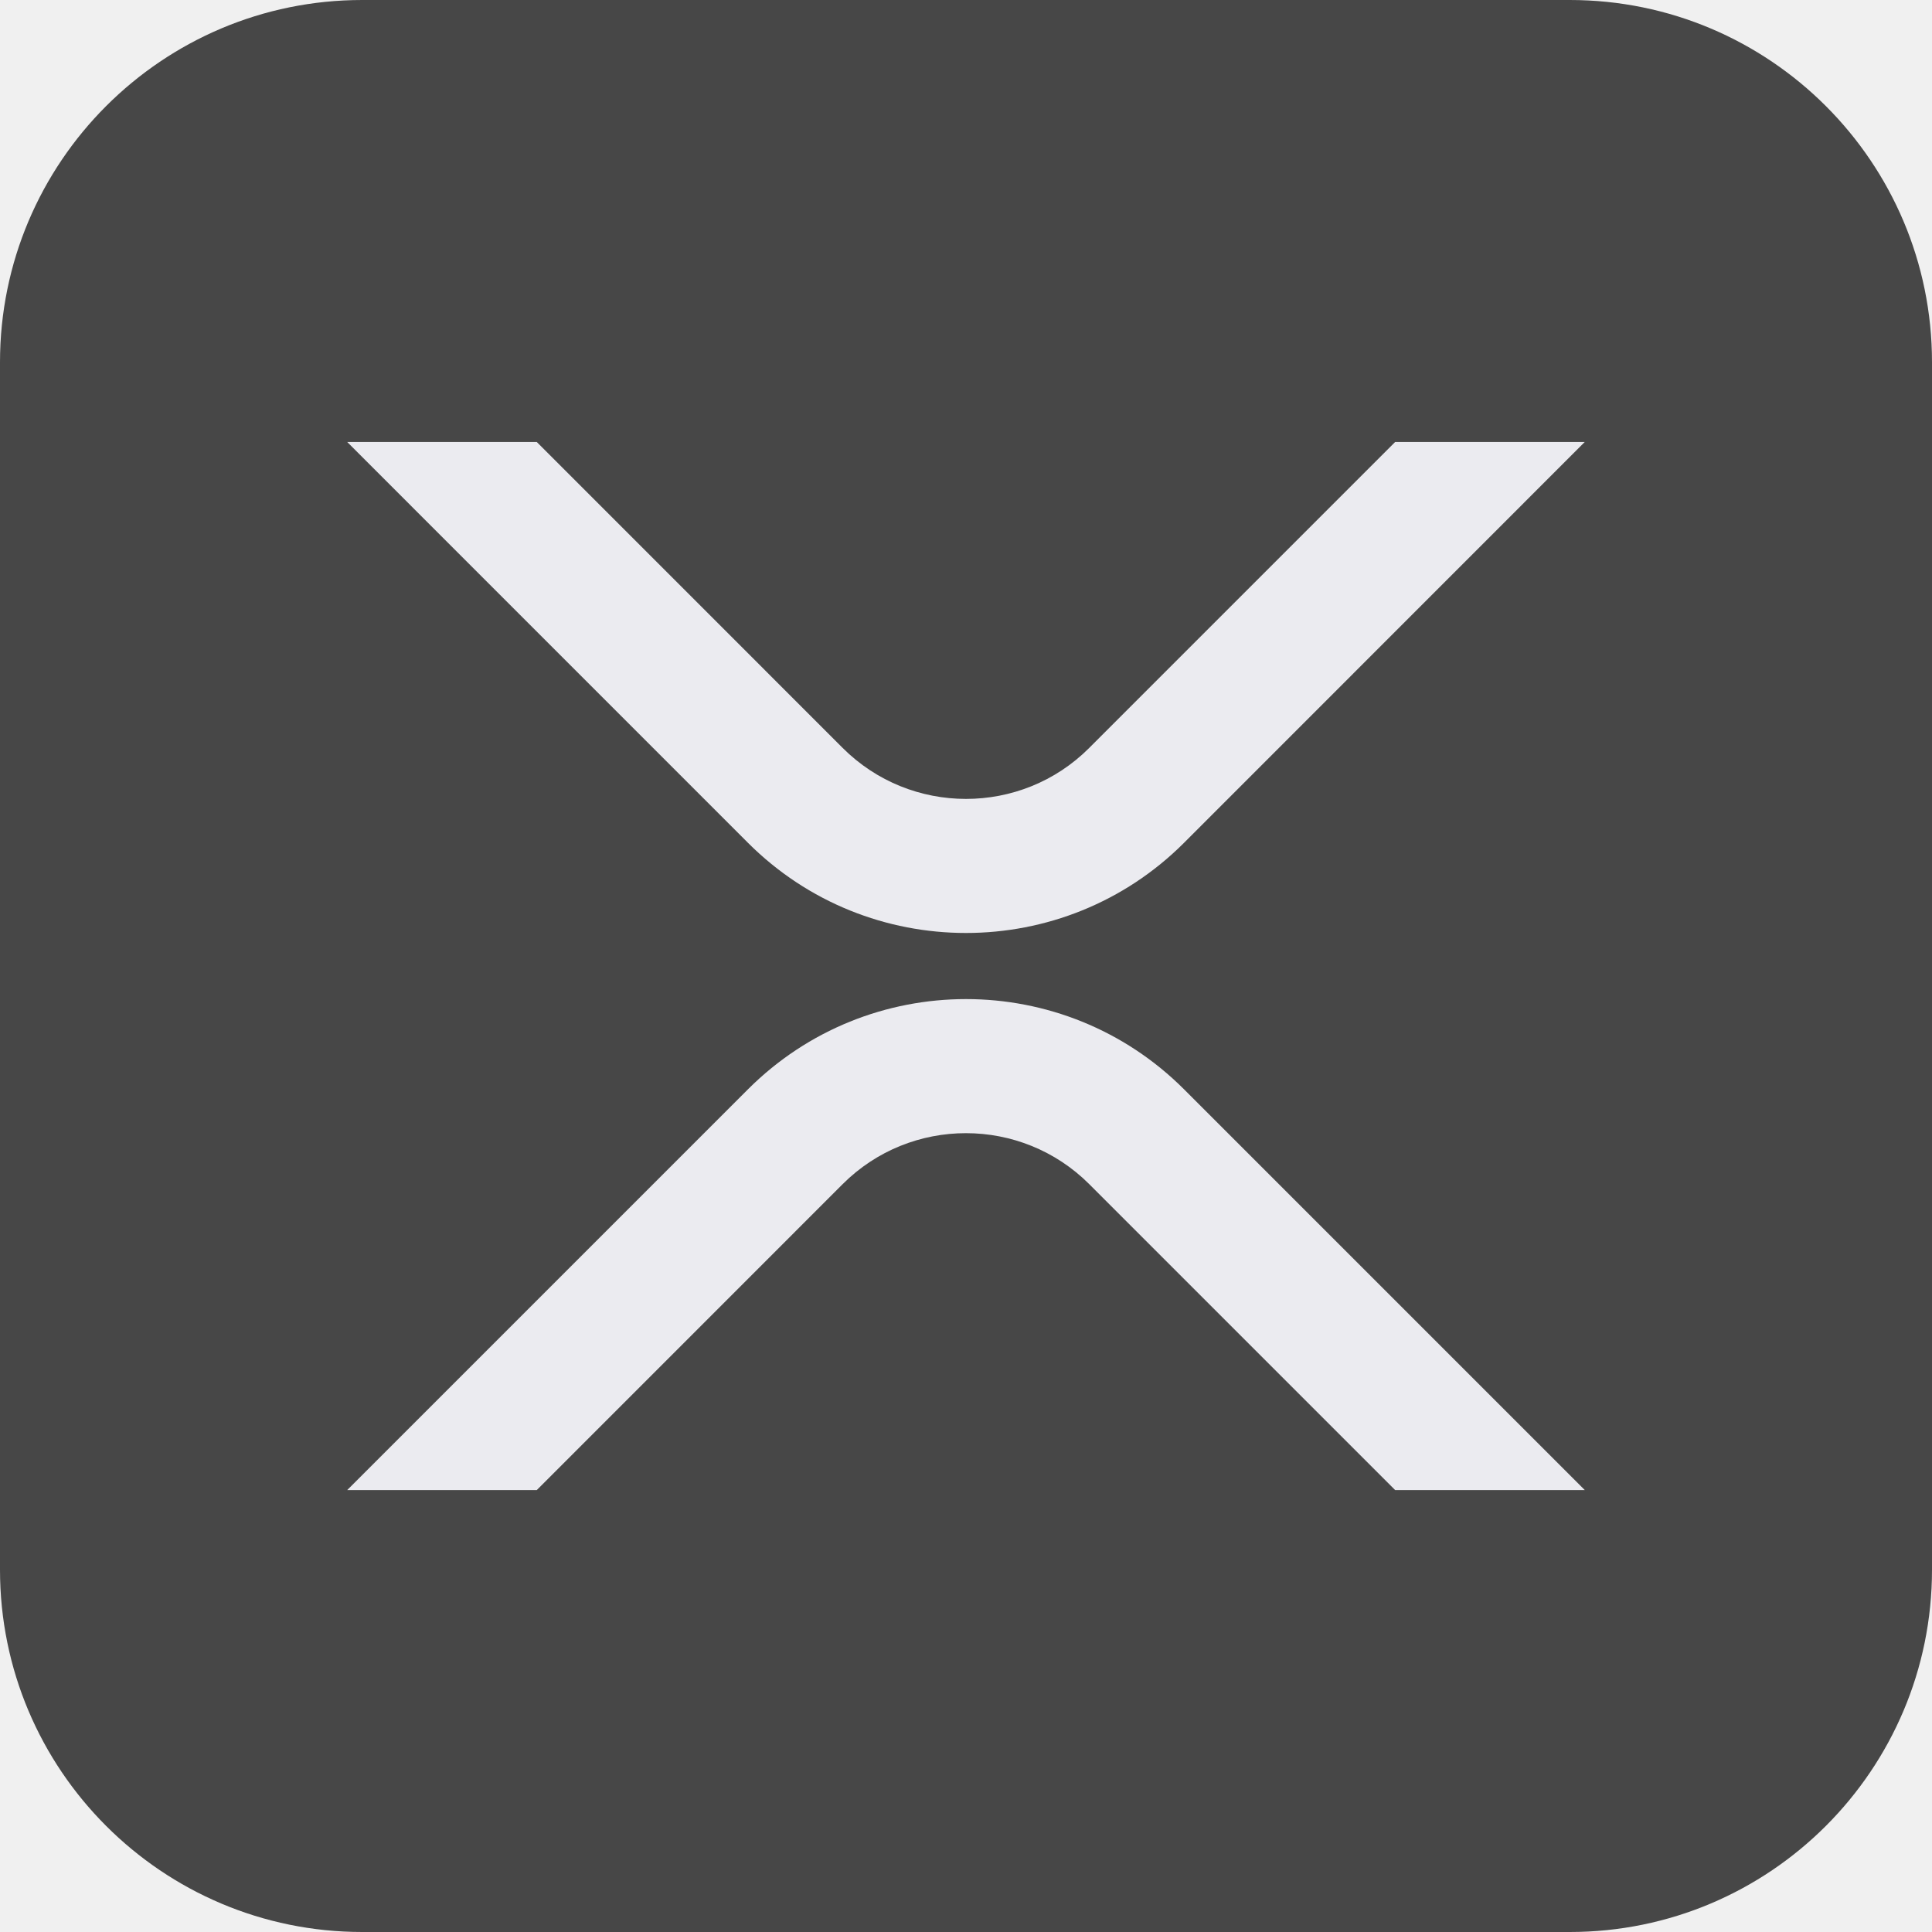
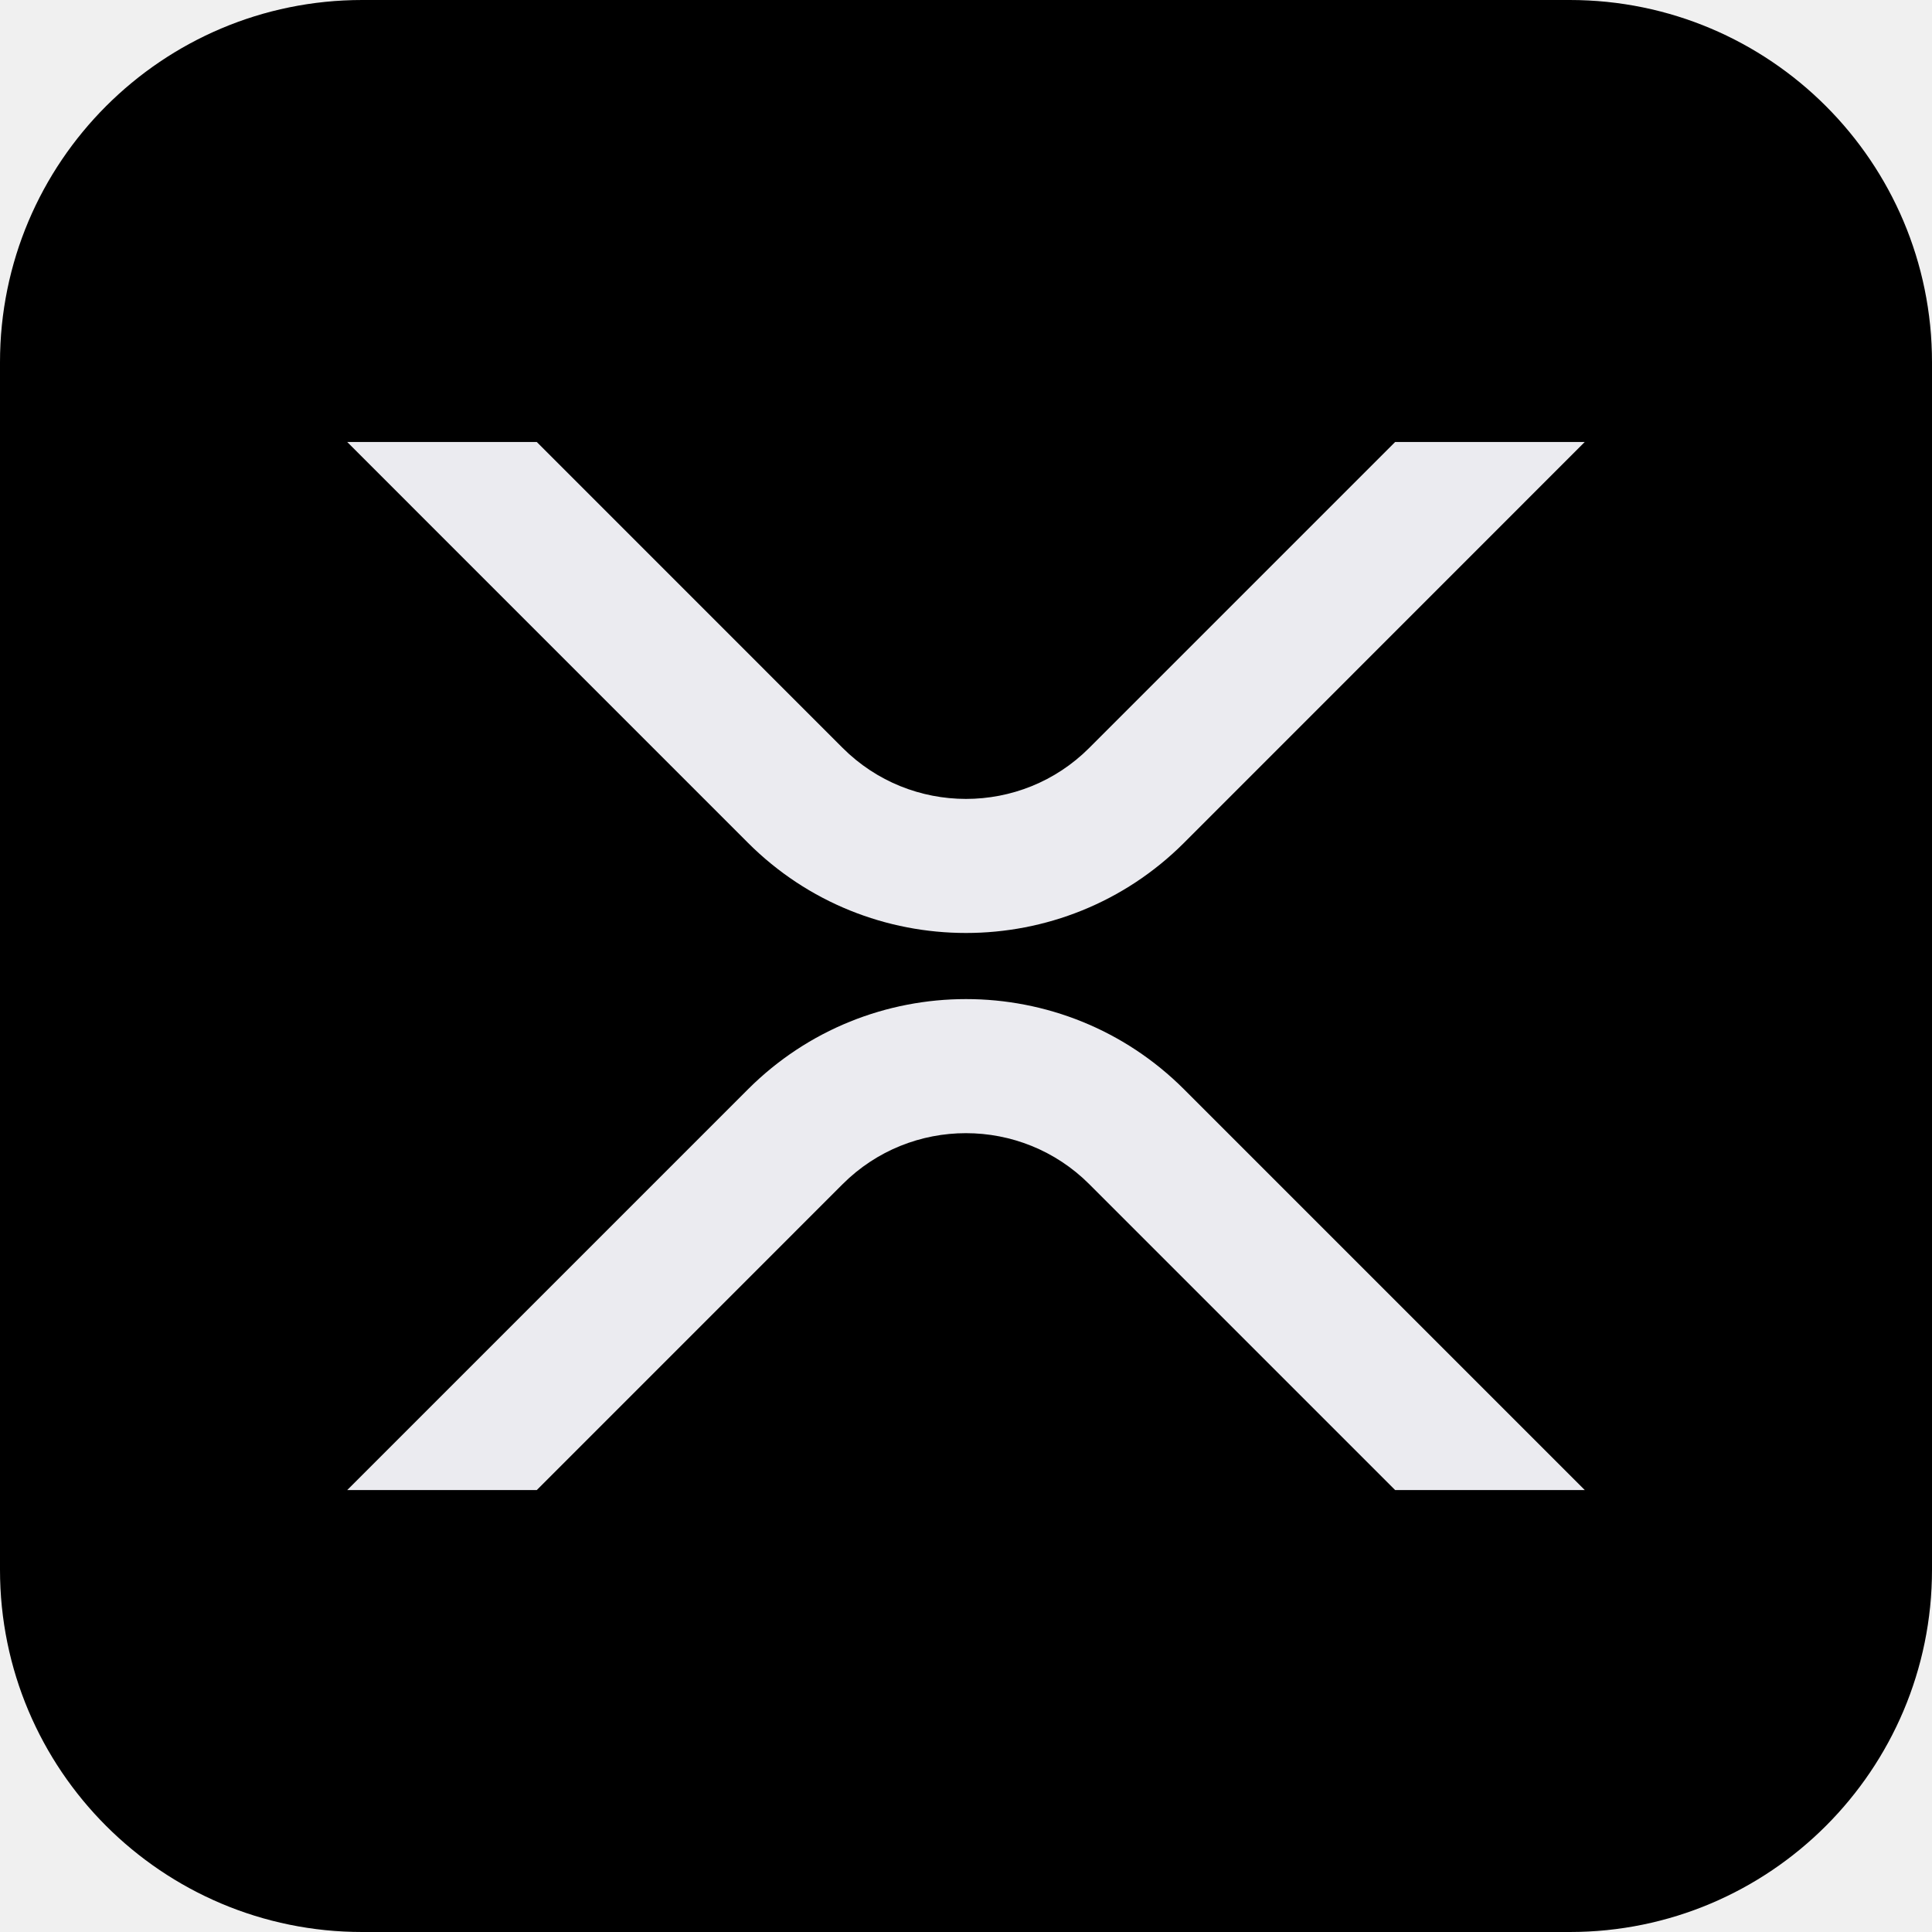
<svg xmlns="http://www.w3.org/2000/svg" width="32" height="32" viewBox="0 0 32 32" fill="none">
  <g clip-path="url(#clip0_4391_52438)">
-     <rect width="32" height="32" rx="4" fill="#474747" />
+     <rect width="32" height="32" rx="4" fill="#000000" />
    <path d="M18.041 19.613L23.108 24.68H26.249L19.612 18.043C18.616 17.047 17.308 16.548 16 16.548C14.692 16.548 13.384 17.047 12.388 18.043L5.751 24.68H8.891L13.957 19.613C15.084 18.487 16.915 18.488 18.041 19.613Z" fill="#EBEBF0" />
    <path d="M16 15.453C17.308 15.453 18.616 14.955 19.612 13.959L26.248 7.321H23.108L18.041 12.388C16.915 13.515 15.083 13.513 13.957 12.388L8.891 7.321H5.751L12.388 13.959C13.384 14.955 14.691 15.453 16 15.453Z" fill="#EBEBF0" />
  </g>
  <defs>
    <clipPath id="clip0_4391_52438">
      <rect width="32" height="32" rx="6" fill="white" />
    </clipPath>
  </defs>
</svg>
